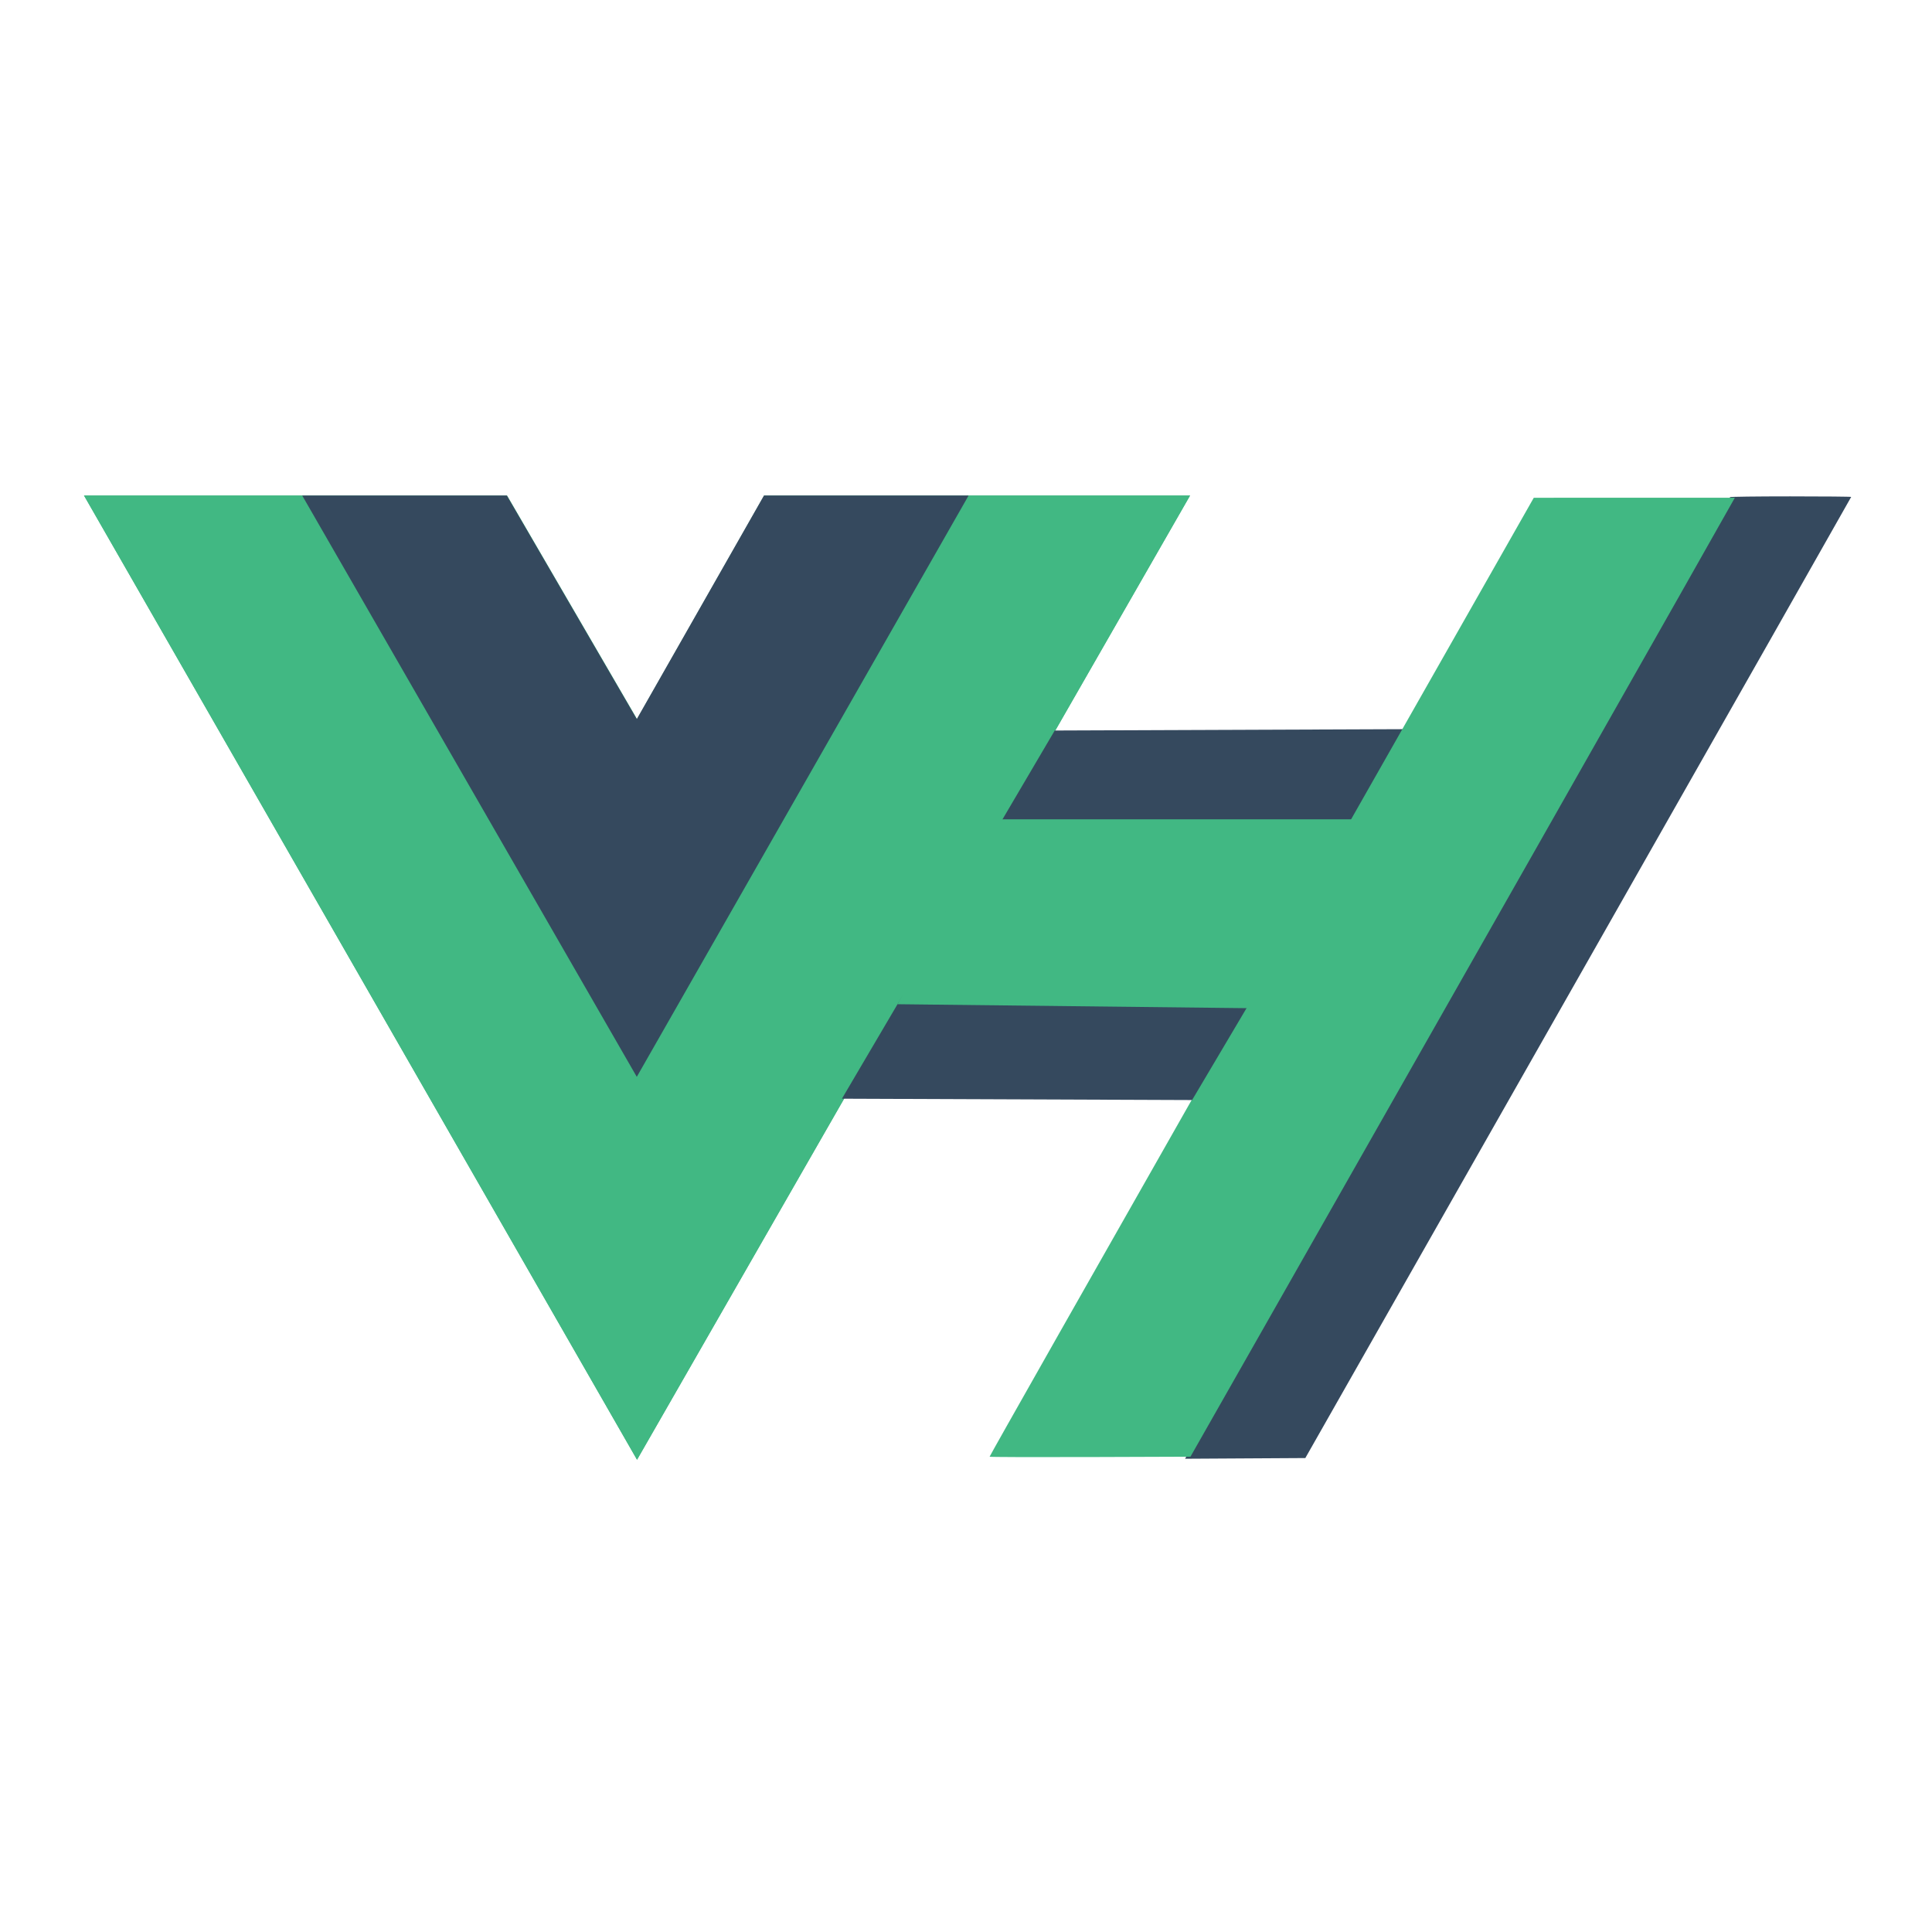
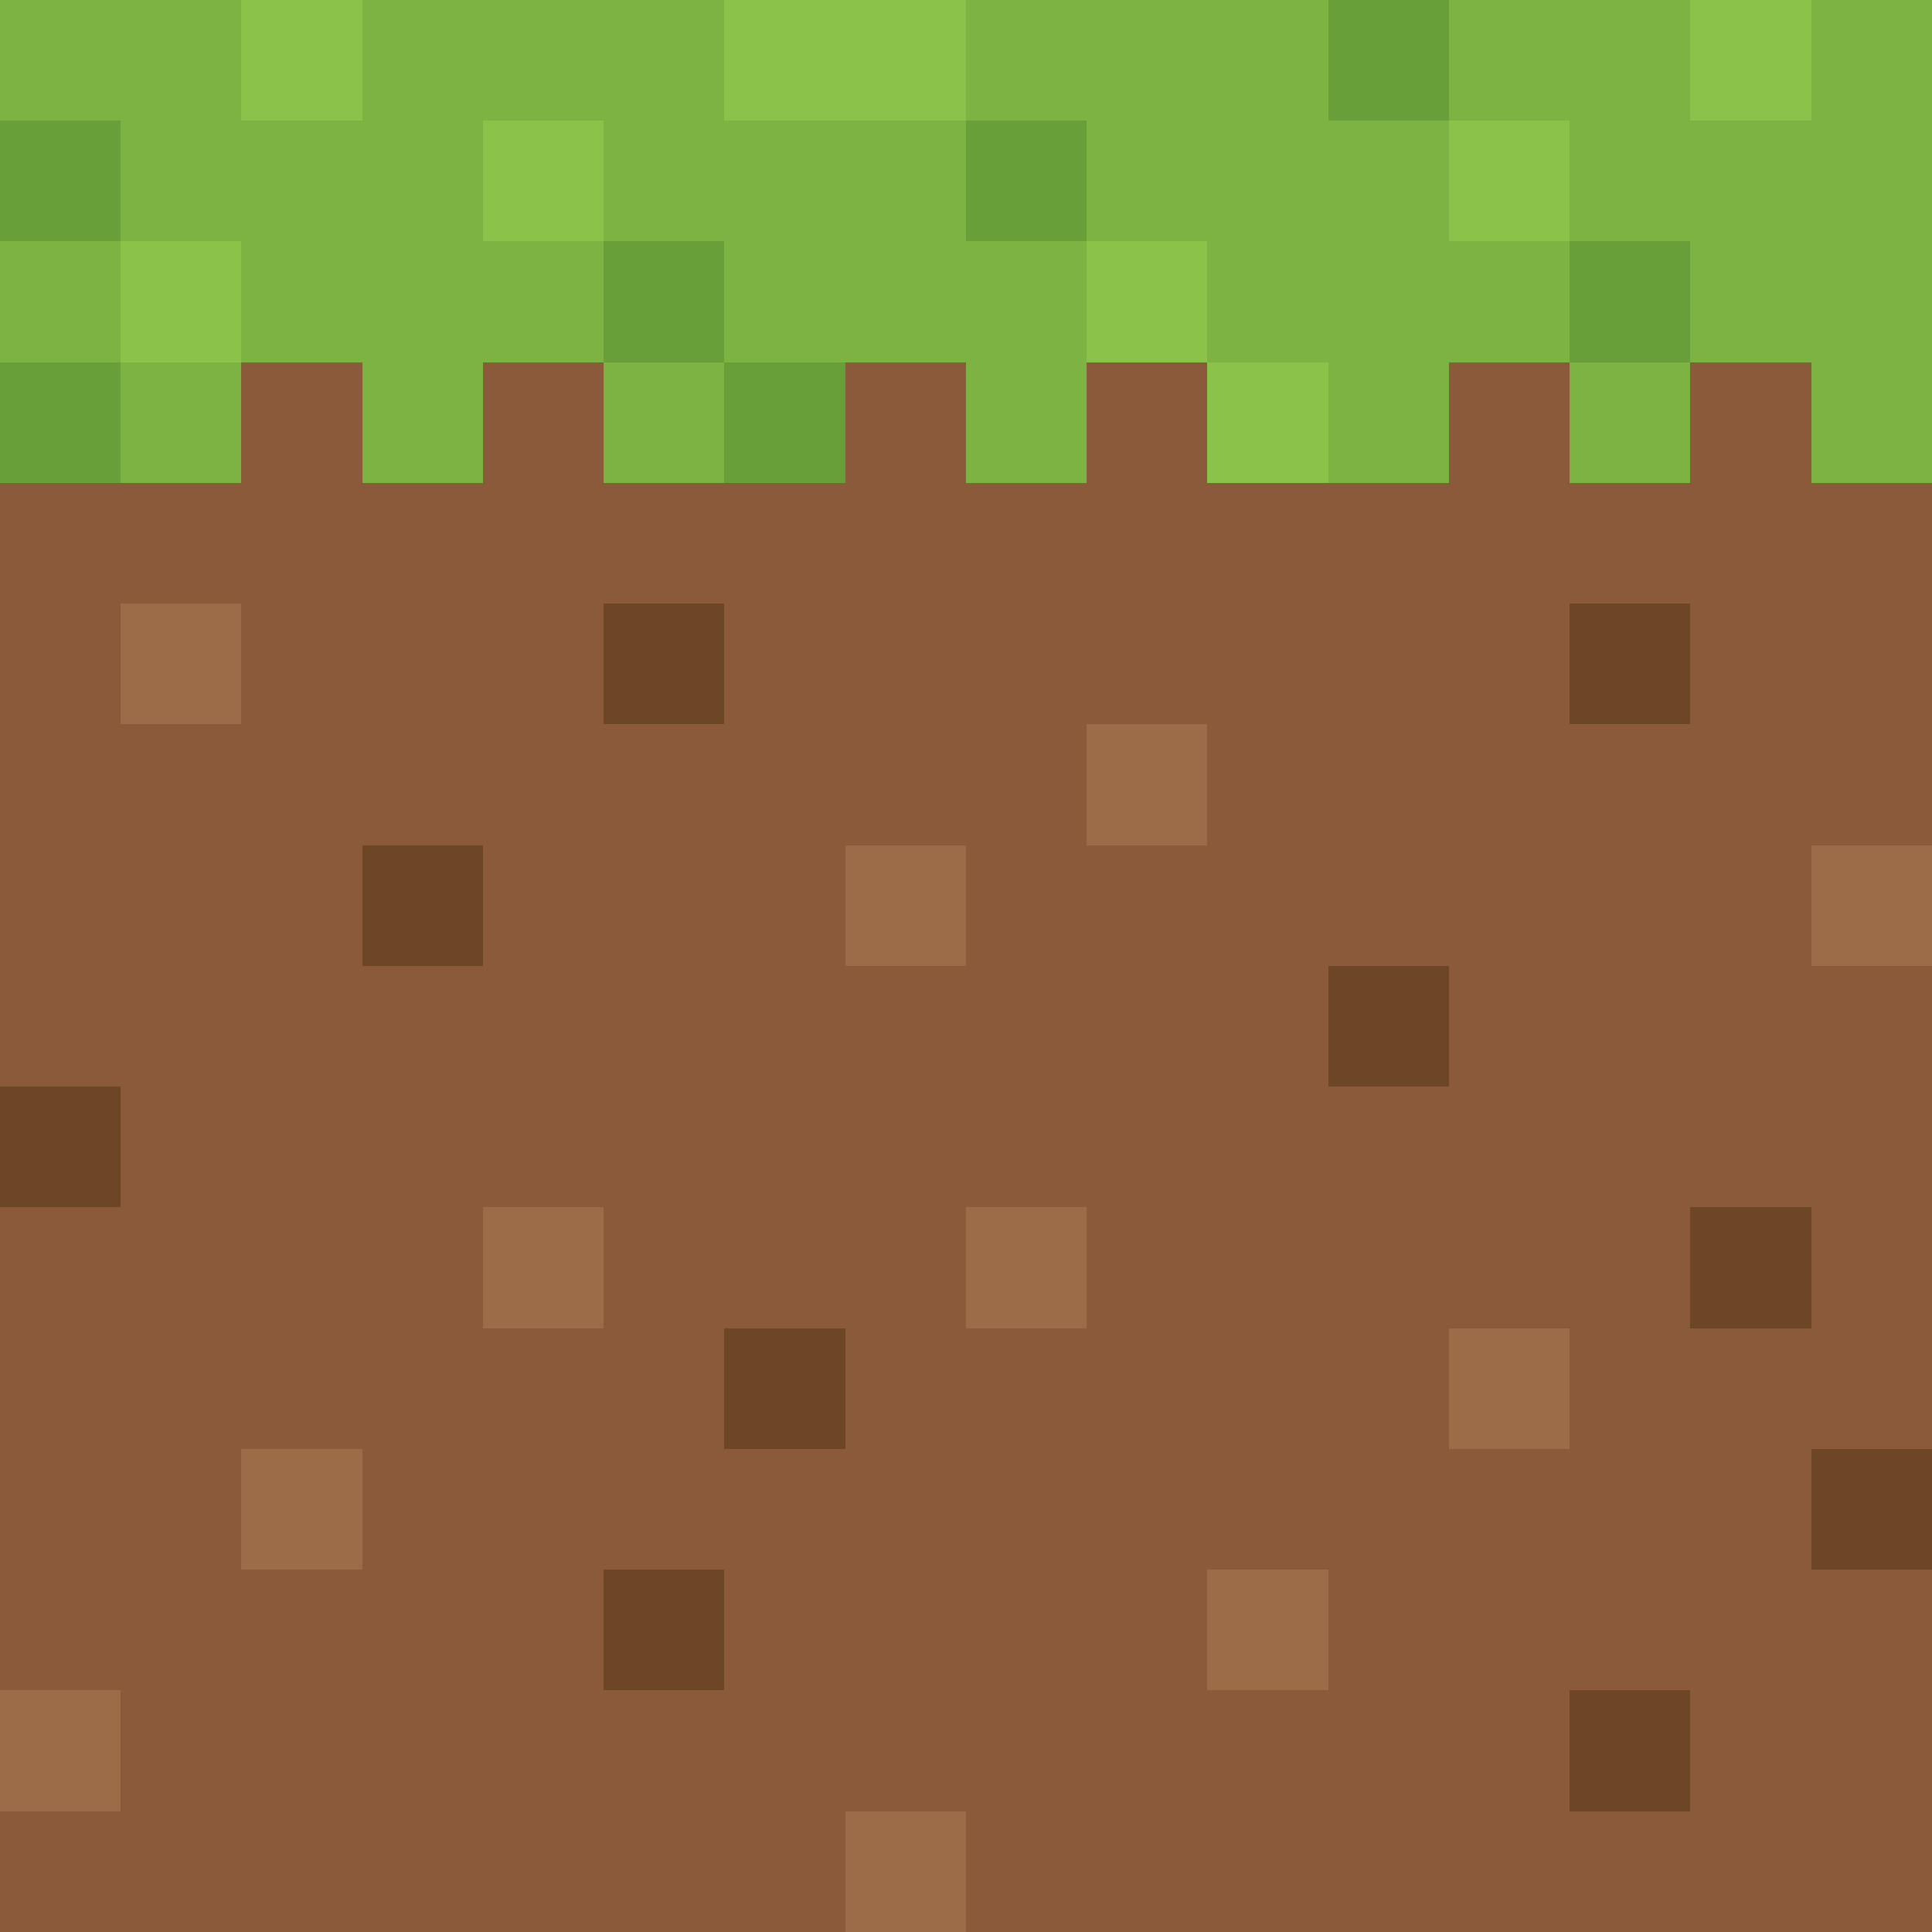
- <svg xmlns="http://www.w3.org/2000/svg" width="1200" height="1200" class="icon" viewBox="0 0 3280.944 2800">
-   <path fill="#41b883" d="M1645.332 601.004h375.675L1081.82 2238.478 142.636 601.004h718.477l220.708 379.704 216.013-379.704z" />
-   <path fill="#41b883" d="M142.636 601.004l939.185 1637.474 939.186-1637.474h-375.675l-563.51 982.484-568.208-982.484z" />
-   <path fill="#35495e" d="M513.188 601.004l568.207 987.23 563.511-987.23h-347.498l-216.013 379.704-220.708-379.704zM1607.792 1311.83l594.678 2.293 187.353-316.325-598.662 2.292zM2198.506 1909.57C2867.436 732.7 2939.502 605.426 2937.874 603.78c-.715-.723 45.303-1.314 102.262-1.314s103.562.428 103.562.951c0 .523-208.57 367.978-463.491 816.567L2216.715 2235.6l-102.1.596-102.102.596z" />
-   <path fill="#41b883" d="M1680.563 2233.328c0-1.34 168.208-298.145 440.375-777.048a4135645.775 4135645.775 0 00337.619-594.19l146.13-257.25 170.746-.04 170.747-.04-5.536 9.741c-3.044 5.358-43.727 77.302-90.407 159.875-85.356 150.992-337.562 595.163-656.602 1156.373l-172 302.559-170.536.588c-93.795.322-170.536.069-170.536-.567z" />
-   <path fill="#35495e" d="M1429.783 1625.351l594.679 2.292 187.353-316.324-598.662 2.292z" />
-   <path fill="#41b883" d="M1524.207 1464.903l608.285 6.877 173.746-320.909h-619.072z" />
+ <svg xmlns="http://www.w3.org/2000/svg" viewBox="0 0 16 16" shape-rendering="crispEdges">
+   <rect width="16" height="16" fill="#8a5a3b" />
+   <rect x="1" y="5" width="1" height="1" fill="#9c6b48" />
+   <rect x="5" y="5" width="1" height="1" fill="#6d4527" />
+   <rect x="9" y="6" width="1" height="1" fill="#9c6b48" />
+   <rect x="13" y="5" width="1" height="1" fill="#6d4527" />
+   <rect x="3" y="7" width="1" height="1" fill="#6d4527" />
+   <rect x="7" y="7" width="1" height="1" fill="#9c6b48" />
+   <rect x="11" y="8" width="1" height="1" fill="#6d4527" />
+   <rect x="15" y="7" width="1" height="1" fill="#9c6b48" />
+   <rect x="0" y="9" width="1" height="1" fill="#6d4527" />
+   <rect x="4" y="10" width="1" height="1" fill="#9c6b48" />
+   <rect x="8" y="10" width="1" height="1" fill="#9c6b48" />
+   <rect x="6" y="11" width="1" height="1" fill="#6d4527" />
+   <rect x="12" y="11" width="1" height="1" fill="#9c6b48" />
+   <rect x="14" y="10" width="1" height="1" fill="#6d4527" />
+   <rect x="2" y="12" width="1" height="1" fill="#9c6b48" />
+   <rect x="5" y="13" width="1" height="1" fill="#6d4527" />
+   <rect x="10" y="13" width="1" height="1" fill="#9c6b48" />
+   <rect x="0" y="14" width="1" height="1" fill="#9c6b48" />
+   <rect x="13" y="14" width="1" height="1" fill="#6d4527" />
+   <rect x="7" y="15" width="1" height="1" fill="#9c6b48" />
+   <rect x="15" y="12" width="1" height="1" fill="#6d4527" />
+   <rect width="16" height="3" fill="#7cb342" />
+   <rect x="2" y="0" width="1" height="1" fill="#8bc34a" />
+   <rect x="6" y="0" width="2" height="1" fill="#8bc34a" />
+   <rect x="11" y="0" width="1" height="1" fill="#689f38" />
+   <rect x="14" y="0" width="1" height="1" fill="#8bc34a" />
+   <rect x="0" y="1" width="1" height="1" fill="#689f38" />
+   <rect x="4" y="1" width="1" height="1" fill="#8bc34a" />
+   <rect x="8" y="1" width="1" height="1" fill="#689f38" />
+   <rect x="12" y="1" width="1" height="1" fill="#8bc34a" />
+   <rect x="1" y="2" width="1" height="1" fill="#8bc34a" />
+   <rect x="5" y="2" width="1" height="1" fill="#689f38" />
+   <rect x="9" y="2" width="1" height="1" fill="#8bc34a" />
+   <rect x="13" y="2" width="1" height="1" fill="#689f38" />
+   <rect x="0" y="3" width="2" height="1" fill="#7cb342" />
+   <rect x="0" y="3" width="1" height="1" fill="#689f38" />
+   <rect x="3" y="3" width="1" height="1" fill="#7cb342" />
+   <rect x="5" y="3" width="2" height="1" fill="#7cb342" />
+   <rect x="6" y="3" width="1" height="1" fill="#689f38" />
+   <rect x="8" y="3" width="1" height="1" fill="#7cb342" />
+   <rect x="10" y="3" width="2" height="1" fill="#7cb342" />
+   <rect x="10" y="3" width="1" height="1" fill="#8bc34a" />
+   <rect x="13" y="3" width="1" height="1" fill="#7cb342" />
+   <rect x="15" y="3" width="1" height="1" fill="#7cb342" />
</svg>
